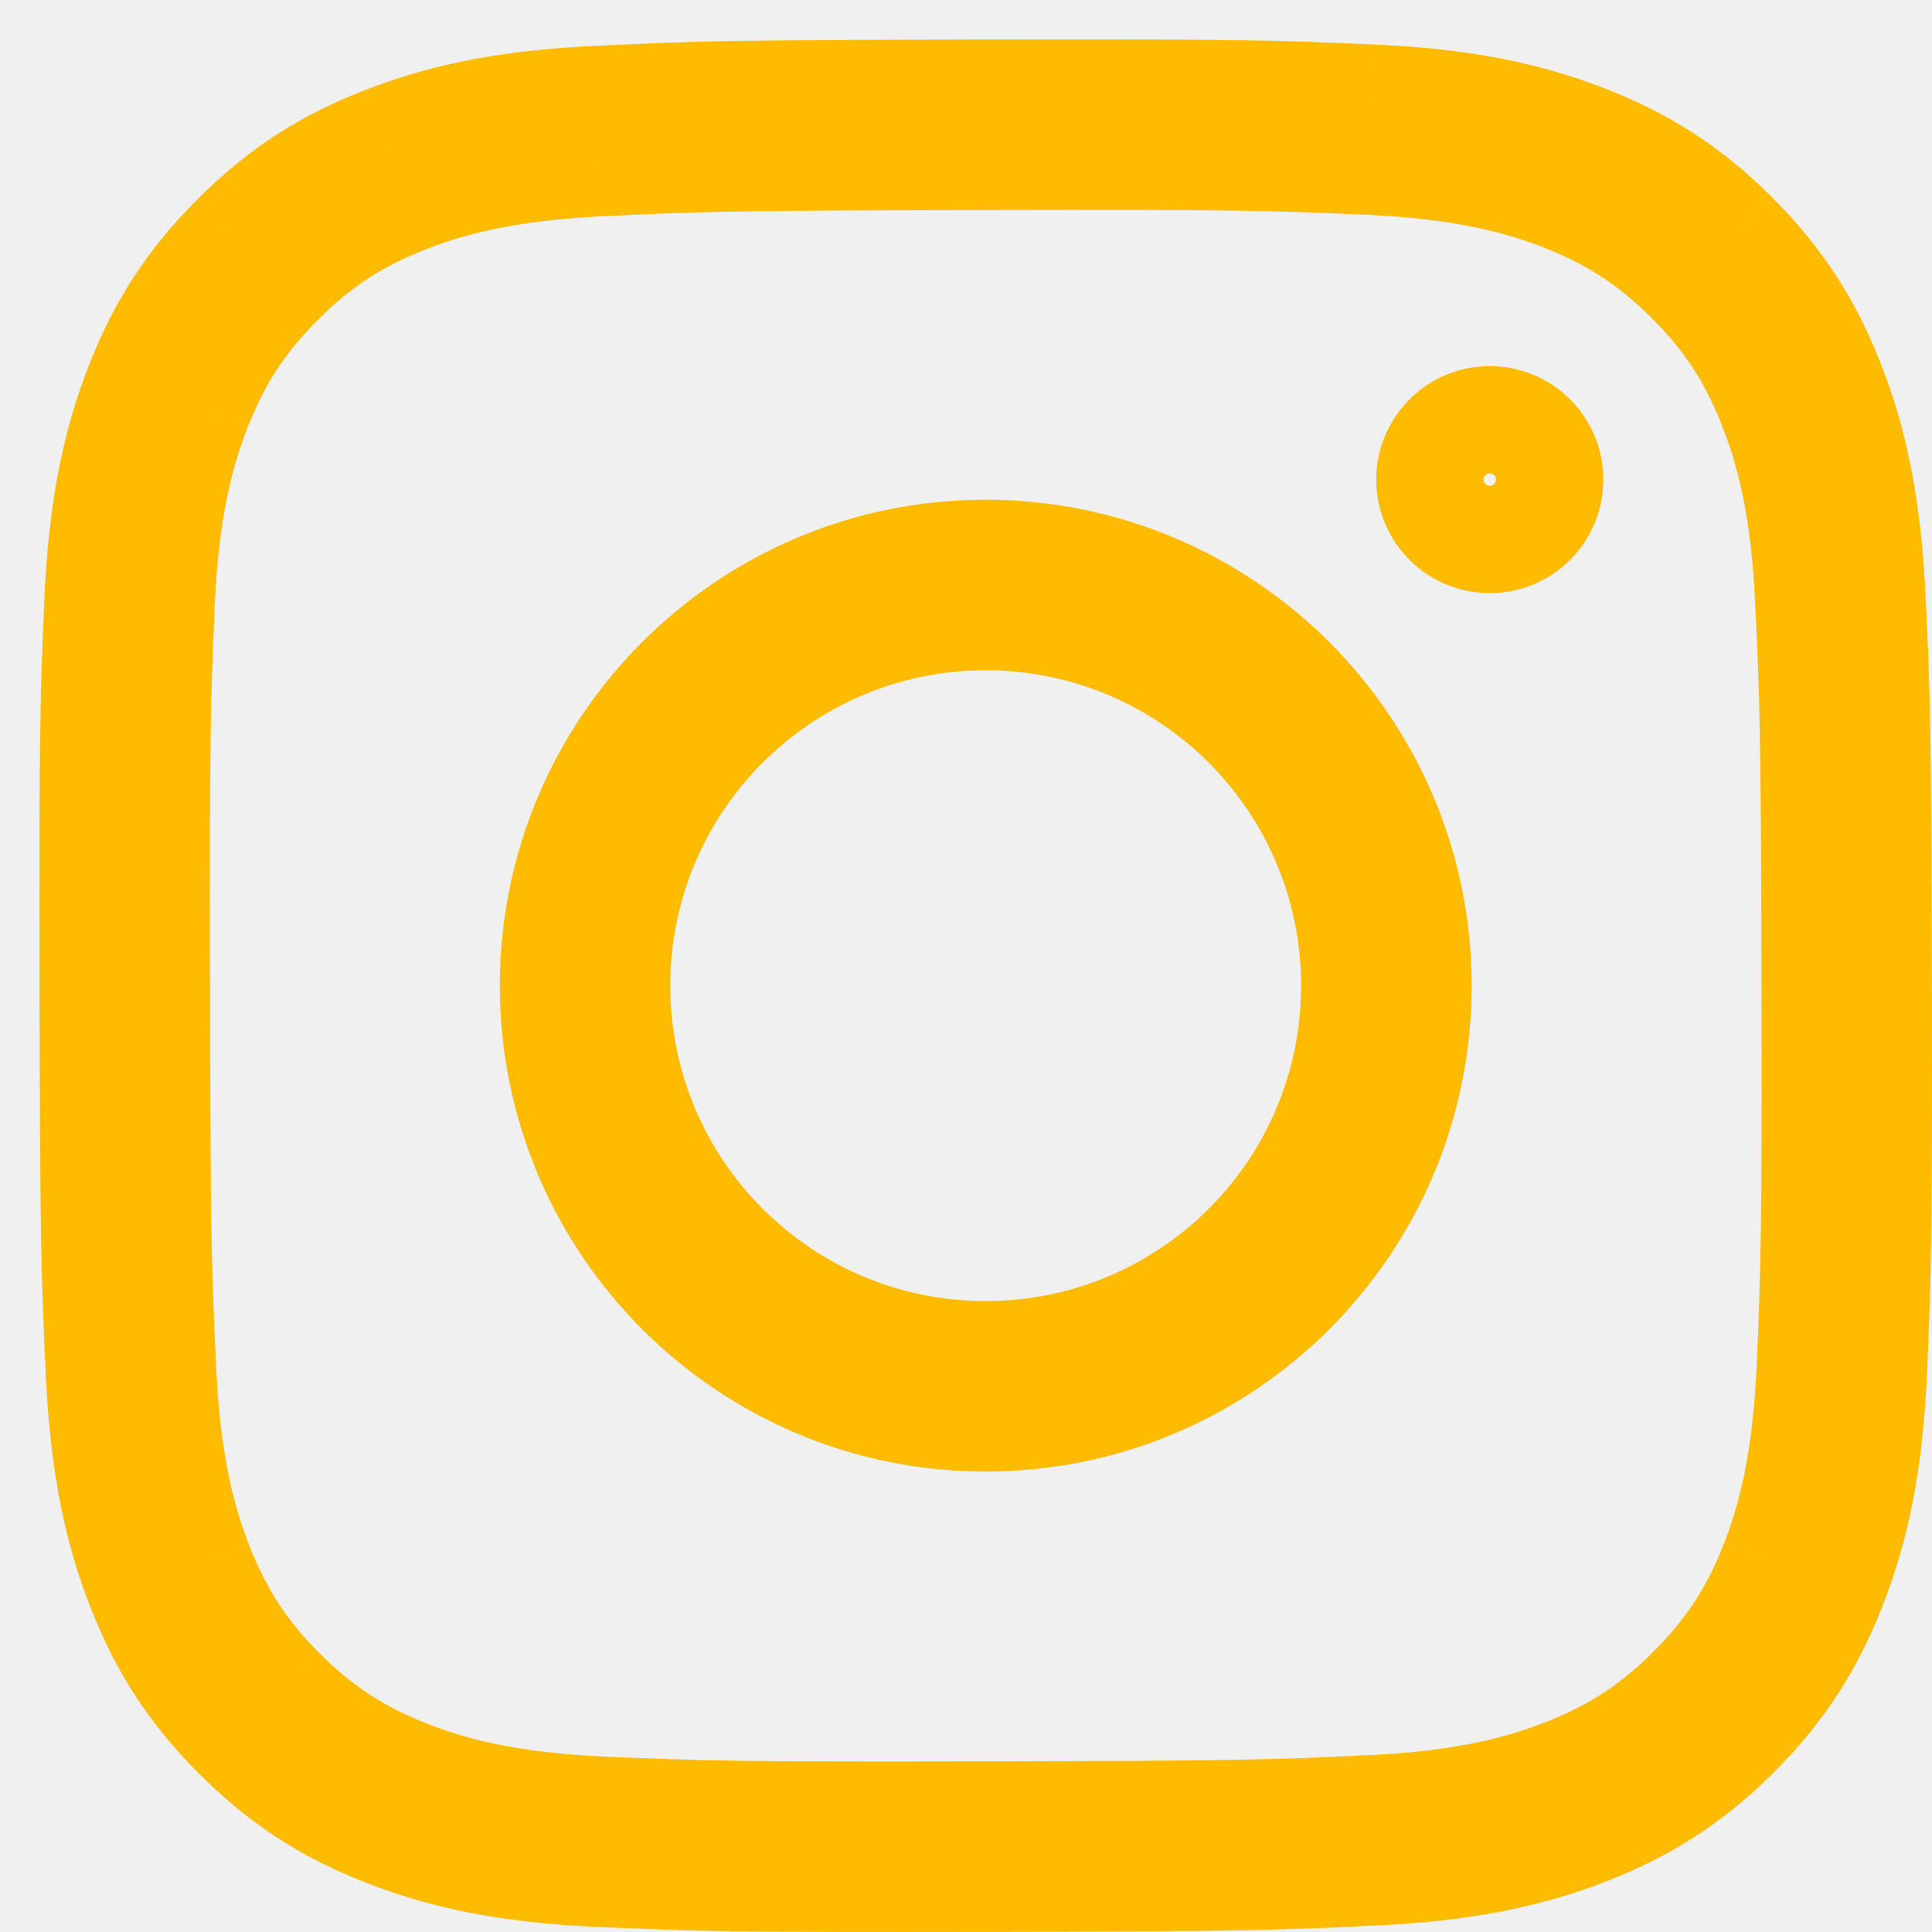
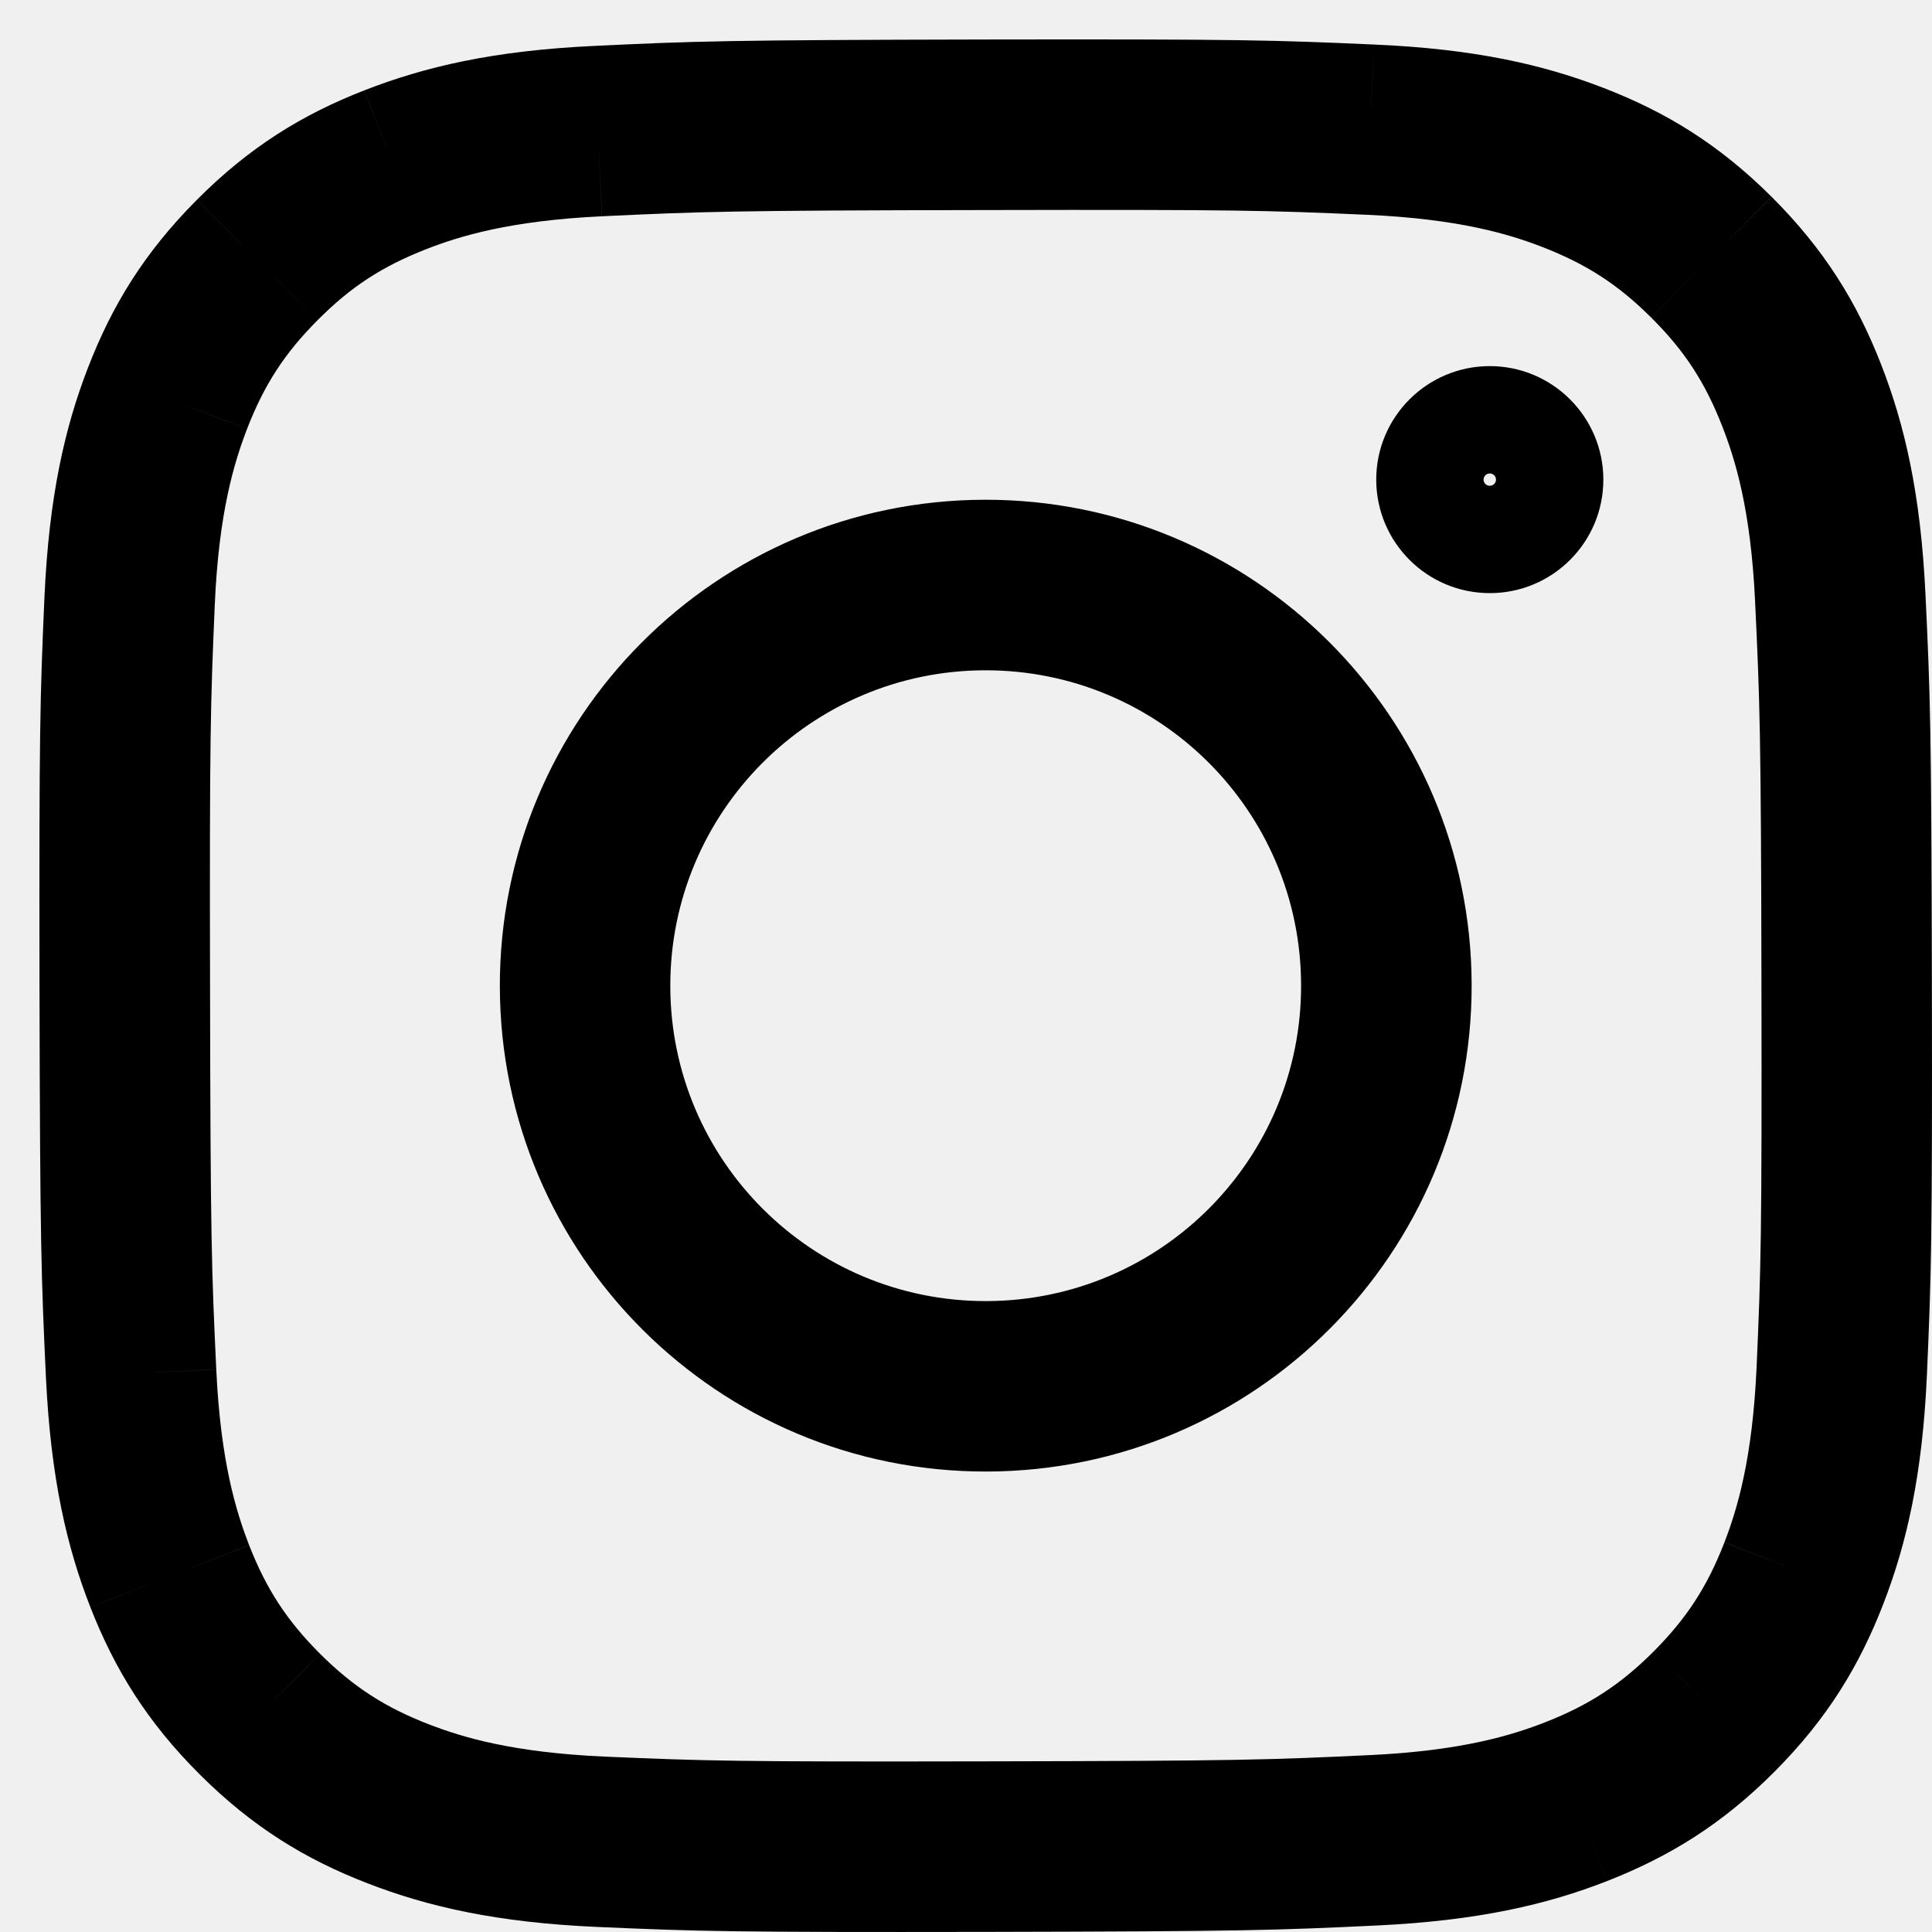
<svg xmlns="http://www.w3.org/2000/svg" width="18" height="18" viewBox="0 0 18 18" fill="none">
  <mask id="path-1-inside-1_2132_2231" fill="white">
    <path d="M5.532 0.428C4.594 0.472 3.954 0.623 3.394 0.842C2.814 1.068 2.323 1.371 1.834 1.862C1.345 2.353 1.044 2.845 0.82 3.425C0.603 3.986 0.456 4.627 0.414 5.566C0.373 6.506 0.364 6.806 0.368 9.2C0.373 11.594 0.384 11.895 0.428 12.835C0.473 13.773 0.623 14.414 0.842 14.974C1.069 15.553 1.371 16.044 1.862 16.533C2.353 17.022 2.845 17.323 3.426 17.547C3.986 17.764 4.628 17.912 5.566 17.953C6.506 17.994 6.807 18.003 9.2 17.999C11.595 17.994 11.895 17.984 12.835 17.939C13.773 17.894 14.414 17.744 14.974 17.525C15.553 17.298 16.045 16.996 16.534 16.505C17.022 16.015 17.323 15.522 17.547 14.942C17.764 14.381 17.912 13.74 17.953 12.802C17.994 11.861 18.003 11.56 17.999 9.167C17.994 6.773 17.984 6.473 17.939 5.533C17.894 4.594 17.744 3.954 17.525 3.393C17.299 2.814 16.996 2.323 16.506 1.834C16.015 1.345 15.522 1.044 14.942 0.82C14.381 0.603 13.74 0.455 12.802 0.415C11.861 0.373 11.561 0.364 9.167 0.368C6.773 0.373 6.473 0.383 5.532 0.428M5.635 16.366C4.776 16.328 4.309 16.186 3.998 16.066C3.586 15.907 3.292 15.716 2.983 15.409C2.674 15.1 2.482 14.807 2.321 14.396C2.201 14.085 2.055 13.619 2.015 12.759C1.971 11.83 1.961 11.551 1.957 9.197C1.952 6.844 1.961 6.565 2.001 5.635C2.038 4.776 2.182 4.309 2.301 3.998C2.461 3.585 2.651 3.292 2.959 2.983C3.267 2.673 3.56 2.482 3.972 2.321C4.282 2.2 4.749 2.056 5.608 2.015C6.538 1.971 6.816 1.961 9.17 1.957C11.524 1.952 11.802 1.96 12.732 2.001C13.591 2.039 14.059 2.181 14.369 2.301C14.781 2.461 15.075 2.651 15.384 2.959C15.694 3.267 15.885 3.56 16.046 3.972C16.167 4.282 16.312 4.748 16.352 5.607C16.396 6.537 16.407 6.816 16.411 9.17C16.415 11.524 16.407 11.802 16.366 12.732C16.328 13.591 16.186 14.059 16.066 14.37C15.907 14.781 15.716 15.075 15.408 15.385C15.1 15.693 14.807 15.885 14.396 16.046C14.085 16.167 13.618 16.312 12.76 16.352C11.83 16.396 11.552 16.406 9.197 16.41C6.844 16.415 6.565 16.406 5.635 16.366ZM12.822 4.471C12.824 5.055 13.298 5.527 13.882 5.526C14.466 5.525 14.939 5.051 14.938 4.467C14.937 3.883 14.462 3.41 13.878 3.411C13.294 3.412 12.821 3.887 12.822 4.471M4.657 9.192C4.662 11.692 6.692 13.715 9.192 13.71C11.692 13.705 13.716 11.675 13.711 9.175C13.706 6.675 11.675 4.652 9.175 4.656C6.675 4.661 4.652 6.692 4.657 9.192ZM6.245 9.189C6.242 7.566 7.555 6.248 9.178 6.245C10.801 6.242 12.119 7.555 12.122 9.178C12.126 10.801 10.812 12.119 9.189 12.122C7.566 12.125 6.248 10.812 6.245 9.189Z" />
  </mask>
-   <path d="M3.394 0.842L3.757 1.774L3.759 1.773L3.394 0.842ZM1.834 1.862L2.542 2.567L2.543 2.567L1.834 1.862ZM0.82 3.425L1.753 3.786L1.753 3.786L0.82 3.425ZM0.414 5.566L-0.585 5.522L-0.585 5.522L0.414 5.566ZM0.368 9.2L1.368 9.198V9.198L0.368 9.2ZM0.428 12.835L-0.57 12.883L-0.57 12.883L0.428 12.835ZM0.842 14.974L1.774 14.61L1.773 14.609L0.842 14.974ZM1.862 16.533L2.568 15.825L2.568 15.825L1.862 16.533ZM3.426 17.547L3.065 18.48L3.065 18.48L3.426 17.547ZM5.566 17.953L5.61 16.954L5.61 16.954L5.566 17.953ZM9.2 17.999L9.202 18.999H9.202L9.2 17.999ZM12.835 17.939L12.883 18.938L12.883 18.938L12.835 17.939ZM14.974 17.525L15.338 18.457L15.338 18.456L14.974 17.525ZM16.534 16.505L15.825 15.8L15.825 15.8L16.534 16.505ZM17.547 14.942L16.614 14.581L16.614 14.581L17.547 14.942ZM17.953 12.802L16.954 12.758L16.954 12.758L17.953 12.802ZM17.999 9.167L16.999 9.169V9.169L17.999 9.167ZM17.939 5.533L18.938 5.485L18.938 5.485L17.939 5.533ZM17.525 3.393L16.594 3.757L16.594 3.757L17.525 3.393ZM16.506 1.834L17.212 1.126L17.211 1.125L16.506 1.834ZM14.942 0.82L14.581 1.753L14.582 1.753L14.942 0.82ZM12.802 0.415L12.757 1.414L12.758 1.414L12.802 0.415ZM9.167 0.368L9.165 -0.632H9.165L9.167 0.368ZM3.998 16.066L3.637 16.999L3.639 16.999L3.998 16.066ZM2.983 15.409L2.276 16.116L2.278 16.118L2.983 15.409ZM2.321 14.396L1.389 14.758L1.39 14.761L2.321 14.396ZM2.015 12.759L3.014 12.713L3.014 12.712L2.015 12.759ZM1.957 9.197L2.957 9.195V9.195L1.957 9.197ZM2.001 5.635L3.001 5.678L3.001 5.678L2.001 5.635ZM2.301 3.998L1.369 3.637L1.368 3.639L2.301 3.998ZM2.959 2.983L2.251 2.277L2.25 2.277L2.959 2.983ZM3.972 2.321L3.608 1.39L3.608 1.39L3.972 2.321ZM5.608 2.015L5.561 1.016L5.56 1.016L5.608 2.015ZM9.17 1.957L9.171 2.957H9.171L9.17 1.957ZM12.732 2.001L12.689 3L12.689 3L12.732 2.001ZM14.369 2.301L14.008 3.234L14.008 3.234L14.369 2.301ZM15.384 2.959L16.091 2.251L16.09 2.251L15.384 2.959ZM16.046 3.972L15.114 4.335L15.115 4.336L16.046 3.972ZM16.352 5.607L15.353 5.655L15.353 5.655L16.352 5.607ZM16.411 9.17L15.411 9.171V9.171L16.411 9.17ZM16.366 12.732L15.367 12.688L15.367 12.688L16.366 12.732ZM16.066 14.37L16.998 14.731L16.999 14.729L16.066 14.37ZM15.408 15.385L16.116 16.091L16.117 16.09L15.408 15.385ZM14.396 16.046L14.759 16.977L14.759 16.977L14.396 16.046ZM12.76 16.352L12.807 17.351L12.807 17.351L12.76 16.352ZM9.197 16.41L9.195 15.411H9.195L9.197 16.41ZM13.882 5.526L13.884 6.526H13.884L13.882 5.526ZM14.938 4.467L15.938 4.465L15.938 4.465L14.938 4.467ZM13.878 3.411L13.88 4.411H13.88L13.878 3.411ZM9.192 13.71L9.194 14.71H9.194L9.192 13.71ZM13.711 9.175L14.711 9.173V9.173L13.711 9.175ZM9.175 4.656L9.173 3.656H9.173L9.175 4.656ZM9.178 6.245L9.18 7.245L9.18 7.245L9.178 6.245ZM12.122 9.178L11.122 9.18V9.18L12.122 9.178ZM9.189 12.122L9.191 13.122H9.191L9.189 12.122ZM5.485 -0.571C4.452 -0.522 3.703 -0.353 3.029 -0.089L3.759 1.773C4.205 1.598 4.736 1.467 5.58 1.427L5.485 -0.571ZM3.03 -0.09C2.33 0.183 1.719 0.56 1.126 1.156L2.543 2.567C2.927 2.182 3.298 1.953 3.757 1.774L3.03 -0.09ZM1.126 1.156C0.532 1.752 0.158 2.364 -0.113 3.064L1.753 3.786C1.931 3.325 2.158 2.953 2.542 2.567L1.126 1.156ZM-0.113 3.064C-0.374 3.74 -0.539 4.489 -0.585 5.522L1.413 5.61C1.451 4.765 1.58 4.233 1.753 3.786L-0.113 3.064ZM-0.585 5.522C-0.627 6.486 -0.636 6.803 -0.632 9.202L1.368 9.198C1.364 6.809 1.373 6.527 1.413 5.61L-0.585 5.522ZM-0.632 9.202C-0.627 11.601 -0.616 11.919 -0.57 12.883L1.427 12.788C1.384 11.87 1.373 11.588 1.368 9.198L-0.632 9.202ZM-0.57 12.883C-0.521 13.915 -0.353 14.664 -0.089 15.338L1.773 14.609C1.599 14.163 1.468 13.631 1.427 12.787L-0.57 12.883ZM-0.089 15.337C0.184 16.037 0.56 16.648 1.156 17.242L2.568 15.825C2.182 15.441 1.953 15.069 1.774 14.61L-0.089 15.337ZM1.156 17.242C1.752 17.836 2.365 18.209 3.065 18.48L3.786 16.614C3.325 16.436 2.953 16.209 2.568 15.825L1.156 17.242ZM3.065 18.48C3.739 18.741 4.489 18.907 5.522 18.952L5.61 16.954C4.766 16.917 4.234 16.787 3.786 16.614L3.065 18.48ZM5.522 18.952C6.486 18.994 6.804 19.003 9.202 18.999L9.198 16.999C6.809 17.003 6.527 16.994 5.61 16.954L5.522 18.952ZM9.202 18.999C11.601 18.994 11.919 18.984 12.883 18.938L12.788 16.94C11.87 16.984 11.588 16.994 9.198 16.999L9.202 18.999ZM12.883 18.938C13.916 18.889 14.664 18.72 15.338 18.457L14.61 16.594C14.163 16.768 13.631 16.9 12.788 16.94L12.883 18.938ZM15.338 18.456C16.037 18.183 16.648 17.808 17.242 17.211L15.825 15.8C15.441 16.185 15.07 16.414 14.61 16.594L15.338 18.456ZM17.242 17.211C17.836 16.615 18.209 16.002 18.48 15.302L16.614 14.581C16.436 15.042 16.209 15.414 15.825 15.8L17.242 17.211ZM18.48 15.303C18.741 14.628 18.907 13.878 18.952 12.845L16.954 12.758C16.917 13.601 16.788 14.134 16.614 14.581L18.48 15.303ZM18.952 12.845C18.994 11.882 19.004 11.563 18.999 9.165L16.999 9.169C17.003 11.557 16.994 11.84 16.954 12.758L18.952 12.845ZM18.999 9.165C18.994 6.766 18.983 6.448 18.938 5.485L16.94 5.58C16.984 6.497 16.994 6.78 16.999 9.169L18.999 9.165ZM18.938 5.485C18.889 4.452 18.72 3.703 18.456 3.029L16.594 3.757C16.769 4.205 16.9 4.736 16.94 5.58L18.938 5.485ZM18.456 3.029C18.183 2.33 17.807 1.719 17.212 1.126L15.8 2.542C16.185 2.927 16.414 3.298 16.594 3.757L18.456 3.029ZM17.211 1.125C16.616 0.532 16.003 0.157 15.302 -0.113L14.582 1.753C15.042 1.93 15.414 2.158 15.8 2.542L17.211 1.125ZM15.303 -0.112C14.628 -0.373 13.878 -0.54 12.845 -0.585L12.758 1.414C13.601 1.45 14.133 1.58 14.581 1.753L15.303 -0.112ZM12.846 -0.584C11.882 -0.627 11.563 -0.636 9.165 -0.632L9.169 1.368C11.559 1.364 11.84 1.373 12.757 1.414L12.846 -0.584ZM9.165 -0.632C6.767 -0.627 6.448 -0.617 5.484 -0.571L5.58 1.427C6.497 1.383 6.779 1.373 9.169 1.368L9.165 -0.632ZM5.679 15.367C4.93 15.334 4.57 15.215 4.357 15.133L3.639 16.999C4.048 17.157 4.621 17.323 5.592 17.365L5.679 15.367ZM4.359 15.133C4.075 15.024 3.898 14.908 3.687 14.699L2.278 16.118C2.686 16.523 3.097 16.79 3.637 16.999L4.359 15.133ZM3.689 14.701C3.479 14.491 3.364 14.315 3.253 14.032L1.39 14.761C1.601 15.299 1.869 15.71 2.276 16.116L3.689 14.701ZM3.254 14.034C3.17 13.82 3.049 13.46 3.014 12.713L1.016 12.806C1.062 13.778 1.231 14.35 1.389 14.758L3.254 14.034ZM3.014 12.712C2.971 11.806 2.961 11.545 2.957 9.195L0.957 9.199C0.961 11.558 0.971 11.854 1.016 12.806L3.014 12.712ZM2.957 9.195C2.952 6.846 2.961 6.585 3.001 5.678L1.002 5.591C0.961 6.544 0.952 6.841 0.957 9.199L2.957 9.195ZM3.001 5.678C3.033 4.931 3.153 4.57 3.235 4.356L1.368 3.639C1.211 4.047 1.044 4.621 1.002 5.592L3.001 5.678ZM3.234 4.358C3.344 4.074 3.459 3.898 3.668 3.688L2.25 2.277C1.844 2.686 1.578 3.097 1.369 3.637L3.234 4.358ZM3.667 3.688C3.876 3.479 4.051 3.364 4.336 3.253L3.608 1.39C3.069 1.6 2.658 1.868 2.251 2.277L3.667 3.688ZM4.336 3.253C4.547 3.17 4.906 3.049 5.655 3.014L5.56 1.016C4.591 1.062 4.018 1.23 3.608 1.39L4.336 3.253ZM5.655 3.014C6.562 2.971 6.822 2.961 9.171 2.957L9.168 0.957C6.81 0.961 6.513 0.971 5.561 1.016L5.655 3.014ZM9.171 2.957C11.521 2.952 11.782 2.961 12.689 3L12.776 1.002C11.823 0.96 11.526 0.952 9.168 0.957L9.171 2.957ZM12.689 3C13.438 3.033 13.798 3.153 14.008 3.234L14.73 1.369C14.319 1.209 13.745 1.044 12.776 1.002L12.689 3ZM14.008 3.234C14.294 3.344 14.469 3.459 14.678 3.667L16.09 2.251C15.681 1.843 15.269 1.577 14.73 1.369L14.008 3.234ZM14.678 3.667C14.889 3.877 15.004 4.052 15.114 4.335L16.978 3.608C16.767 3.067 16.498 2.657 16.091 2.251L14.678 3.667ZM15.115 4.336C15.197 4.546 15.318 4.906 15.353 5.655L17.351 5.56C17.305 4.591 17.138 4.017 16.977 3.607L15.115 4.336ZM15.353 5.655C15.396 6.562 15.406 6.823 15.411 9.171L17.411 9.168C17.407 6.809 17.396 6.513 17.351 5.56L15.353 5.655ZM15.411 9.171C15.415 11.521 15.407 11.782 15.367 12.688L17.365 12.776C17.407 11.823 17.415 11.526 17.411 9.168L15.411 9.171ZM15.367 12.688C15.334 13.438 15.215 13.798 15.133 14.01L16.999 14.729C17.157 14.319 17.323 13.745 17.365 12.775L15.367 12.688ZM15.133 14.009C15.024 14.293 14.909 14.469 14.699 14.679L16.117 16.09C16.523 15.682 16.79 15.27 16.998 14.731L15.133 14.009ZM14.701 14.678C14.491 14.888 14.315 15.004 14.032 15.115L14.759 16.977C15.3 16.766 15.71 16.498 16.116 16.091L14.701 14.678ZM14.032 15.114C13.821 15.197 13.461 15.318 12.712 15.354L12.807 17.351C13.776 17.305 14.35 17.137 14.759 16.977L14.032 15.114ZM12.713 15.354C11.806 15.396 11.545 15.406 9.195 15.411L9.199 17.41C11.558 17.406 11.854 17.396 12.807 17.351L12.713 15.354ZM9.195 15.411C6.847 15.415 6.586 15.406 5.678 15.367L5.592 17.365C6.545 17.406 6.841 17.415 9.199 17.41L9.195 15.411ZM11.822 4.473C11.825 5.609 12.748 6.529 13.884 6.526L13.88 4.526C13.848 4.526 13.822 4.5 13.822 4.469L11.822 4.473ZM13.884 6.526C15.02 6.524 15.94 5.601 15.938 4.465L13.938 4.468C13.938 4.5 13.912 4.526 13.88 4.526L13.884 6.526ZM15.938 4.465C15.936 3.329 15.013 2.409 13.876 2.411L13.88 4.411C13.912 4.411 13.938 4.437 13.938 4.469L15.938 4.465ZM13.876 2.411C12.74 2.413 11.82 3.337 11.822 4.473L13.822 4.469C13.822 4.437 13.848 4.411 13.88 4.411L13.876 2.411ZM3.657 9.194C3.663 12.247 6.142 14.716 9.194 14.71L9.19 12.71C7.243 12.714 5.661 11.138 5.657 9.19L3.657 9.194ZM9.194 14.71C12.246 14.704 14.717 12.226 14.711 9.173L12.711 9.177C12.715 11.124 11.138 12.706 9.19 12.71L9.194 14.71ZM14.711 9.173C14.705 6.121 12.225 3.651 9.173 3.656L9.177 5.656C11.125 5.653 12.707 7.229 12.711 9.177L14.711 9.173ZM9.173 3.656C6.121 3.662 3.651 6.142 3.657 9.194L5.657 9.19C5.653 7.243 7.229 5.66 9.177 5.656L9.173 3.656ZM7.245 9.187C7.243 8.116 8.11 7.247 9.18 7.245L9.176 5.245C7.001 5.249 5.241 7.016 5.245 9.191L7.245 9.187ZM9.18 7.245C10.251 7.243 11.12 8.109 11.122 9.18L13.122 9.176C13.118 7 11.351 5.241 9.176 5.245L9.18 7.245ZM11.122 9.18C11.124 10.25 10.258 11.12 9.187 11.122L9.191 13.122C11.366 13.118 13.127 11.351 13.122 9.176L11.122 9.18ZM9.187 11.122C8.117 11.124 7.247 10.258 7.245 9.187L5.245 9.191C5.249 11.366 7.016 13.126 9.191 13.122L9.187 11.122Z" fill="#FFBB00" mask="url(#path-1-inside-1_2132_2231)" />
+   <path d="M3.394 0.842L3.757 1.774L3.759 1.773L3.394 0.842ZM1.834 1.862L2.542 2.567L2.543 2.567L1.834 1.862ZM0.82 3.425L1.753 3.786L1.753 3.786L0.82 3.425ZM0.414 5.566L-0.585 5.522L-0.585 5.522L0.414 5.566ZM0.368 9.2L1.368 9.198V9.198L0.368 9.2ZM0.428 12.835L-0.57 12.883L-0.57 12.883L0.428 12.835ZM0.842 14.974L1.774 14.61L1.773 14.609L0.842 14.974ZM1.862 16.533L2.568 15.825L2.568 15.825L1.862 16.533ZM3.426 17.547L3.065 18.48L3.065 18.48L3.426 17.547ZM5.566 17.953L5.61 16.954L5.61 16.954L5.566 17.953ZM9.2 17.999L9.202 18.999H9.202L9.2 17.999ZM12.835 17.939L12.883 18.938L12.883 18.938L12.835 17.939ZM14.974 17.525L15.338 18.457L15.338 18.456L14.974 17.525ZM16.534 16.505L15.825 15.8L15.825 15.8L16.534 16.505ZM17.547 14.942L16.614 14.581L16.614 14.581L17.547 14.942ZM17.953 12.802L16.954 12.758L16.954 12.758L17.953 12.802ZM17.999 9.167L16.999 9.169V9.169L17.999 9.167ZM17.939 5.533L18.938 5.485L18.938 5.485L17.939 5.533ZM17.525 3.393L16.594 3.757L16.594 3.757L17.525 3.393ZM16.506 1.834L17.212 1.126L17.211 1.125L16.506 1.834ZM14.942 0.82L14.581 1.753L14.582 1.753L14.942 0.82ZM12.802 0.415L12.757 1.414L12.758 1.414L12.802 0.415ZM9.167 0.368L9.165 -0.632H9.165L9.167 0.368ZM3.998 16.066L3.637 16.999L3.639 16.999L3.998 16.066ZM2.983 15.409L2.276 16.116L2.278 16.118L2.983 15.409ZM2.321 14.396L1.389 14.758L1.39 14.761L2.321 14.396ZM2.015 12.759L3.014 12.713L3.014 12.712L2.015 12.759ZM1.957 9.197L2.957 9.195V9.195L1.957 9.197ZM2.001 5.635L3.001 5.678L3.001 5.678L2.001 5.635ZM2.301 3.998L1.369 3.637L1.368 3.639L2.301 3.998ZM2.959 2.983L2.251 2.277L2.25 2.277L2.959 2.983ZM3.972 2.321L3.608 1.39L3.608 1.39L3.972 2.321ZM5.608 2.015L5.561 1.016L5.56 1.016L5.608 2.015ZM9.17 1.957L9.171 2.957H9.171L9.17 1.957ZM12.732 2.001L12.689 3L12.689 3L12.732 2.001ZM14.369 2.301L14.008 3.234L14.008 3.234L14.369 2.301ZM15.384 2.959L16.091 2.251L16.09 2.251L15.384 2.959ZM16.046 3.972L15.114 4.335L15.115 4.336L16.046 3.972ZM16.352 5.607L15.353 5.655L15.353 5.655L16.352 5.607ZM16.411 9.17L15.411 9.171V9.171L16.411 9.17ZM16.366 12.732L15.367 12.688L15.367 12.688L16.366 12.732ZM16.066 14.37L16.998 14.731L16.999 14.729L16.066 14.37ZM15.408 15.385L16.116 16.091L16.117 16.09L15.408 15.385ZM14.396 16.046L14.759 16.977L14.759 16.977L14.396 16.046ZM12.76 16.352L12.807 17.351L12.807 17.351L12.76 16.352ZM9.197 16.41L9.195 15.411H9.195L9.197 16.41ZM13.882 5.526L13.884 6.526H13.884L13.882 5.526ZM14.938 4.467L15.938 4.465L15.938 4.465L14.938 4.467ZM13.878 3.411L13.88 4.411H13.88L13.878 3.411ZM9.192 13.71L9.194 14.71H9.194L9.192 13.71ZM13.711 9.175L14.711 9.173V9.173L13.711 9.175ZM9.175 4.656L9.173 3.656H9.173L9.175 4.656ZM9.178 6.245L9.18 7.245L9.18 7.245L9.178 6.245ZM12.122 9.178L11.122 9.18V9.18L12.122 9.178ZM9.189 12.122L9.191 13.122H9.191L9.189 12.122ZM5.485 -0.571C4.452 -0.522 3.703 -0.353 3.029 -0.089L3.759 1.773C4.205 1.598 4.736 1.467 5.58 1.427L5.485 -0.571ZM3.03 -0.09C2.33 0.183 1.719 0.56 1.126 1.156L2.543 2.567C2.927 2.182 3.298 1.953 3.757 1.774L3.03 -0.09ZM1.126 1.156C0.532 1.752 0.158 2.364 -0.113 3.064L1.753 3.786C1.931 3.325 2.158 2.953 2.542 2.567L1.126 1.156ZM-0.113 3.064C-0.374 3.74 -0.539 4.489 -0.585 5.522L1.413 5.61C1.451 4.765 1.58 4.233 1.753 3.786L-0.113 3.064ZM-0.585 5.522C-0.627 6.486 -0.636 6.803 -0.632 9.202L1.368 9.198C1.364 6.809 1.373 6.527 1.413 5.61L-0.585 5.522ZM-0.632 9.202C-0.627 11.601 -0.616 11.919 -0.57 12.883L1.427 12.788C1.384 11.87 1.373 11.588 1.368 9.198L-0.632 9.202ZM-0.57 12.883C-0.521 13.915 -0.353 14.664 -0.089 15.338L1.773 14.609C1.599 14.163 1.468 13.631 1.427 12.787L-0.57 12.883ZM-0.089 15.337C0.184 16.037 0.56 16.648 1.156 17.242L2.568 15.825C2.182 15.441 1.953 15.069 1.774 14.61L-0.089 15.337ZM1.156 17.242C1.752 17.836 2.365 18.209 3.065 18.48L3.786 16.614C3.325 16.436 2.953 16.209 2.568 15.825L1.156 17.242ZM3.065 18.48C3.739 18.741 4.489 18.907 5.522 18.952L5.61 16.954C4.766 16.917 4.234 16.787 3.786 16.614L3.065 18.48ZM5.522 18.952C6.486 18.994 6.804 19.003 9.202 18.999L9.198 16.999C6.809 17.003 6.527 16.994 5.61 16.954L5.522 18.952ZM9.202 18.999C11.601 18.994 11.919 18.984 12.883 18.938L12.788 16.94C11.87 16.984 11.588 16.994 9.198 16.999L9.202 18.999ZM12.883 18.938C13.916 18.889 14.664 18.72 15.338 18.457L14.61 16.594C14.163 16.768 13.631 16.9 12.788 16.94L12.883 18.938ZM15.338 18.456C16.037 18.183 16.648 17.808 17.242 17.211L15.825 15.8C15.441 16.185 15.07 16.414 14.61 16.594L15.338 18.456ZM17.242 17.211C17.836 16.615 18.209 16.002 18.48 15.302L16.614 14.581C16.436 15.042 16.209 15.414 15.825 15.8L17.242 17.211ZM18.48 15.303C18.741 14.628 18.907 13.878 18.952 12.845L16.954 12.758C16.917 13.601 16.788 14.134 16.614 14.581L18.48 15.303ZM18.952 12.845C18.994 11.882 19.004 11.563 18.999 9.165L16.999 9.169C17.003 11.557 16.994 11.84 16.954 12.758L18.952 12.845ZM18.999 9.165C18.994 6.766 18.983 6.448 18.938 5.485L16.94 5.58C16.984 6.497 16.994 6.78 16.999 9.169L18.999 9.165ZM18.938 5.485C18.889 4.452 18.72 3.703 18.456 3.029L16.594 3.757C16.769 4.205 16.9 4.736 16.94 5.58L18.938 5.485ZM18.456 3.029C18.183 2.33 17.807 1.719 17.212 1.126L15.8 2.542C16.185 2.927 16.414 3.298 16.594 3.757L18.456 3.029ZM17.211 1.125C16.616 0.532 16.003 0.157 15.302 -0.113L14.582 1.753C15.042 1.93 15.414 2.158 15.8 2.542L17.211 1.125ZM15.303 -0.112C14.628 -0.373 13.878 -0.54 12.845 -0.585L12.758 1.414C13.601 1.45 14.133 1.58 14.581 1.753L15.303 -0.112ZM12.846 -0.584C11.882 -0.627 11.563 -0.636 9.165 -0.632L9.169 1.368C11.559 1.364 11.84 1.373 12.757 1.414L12.846 -0.584ZM9.165 -0.632C6.767 -0.627 6.448 -0.617 5.484 -0.571L5.58 1.427C6.497 1.383 6.779 1.373 9.169 1.368L9.165 -0.632ZM5.679 15.367C4.93 15.334 4.57 15.215 4.357 15.133L3.639 16.999C4.048 17.157 4.621 17.323 5.592 17.365L5.679 15.367ZM4.359 15.133C4.075 15.024 3.898 14.908 3.687 14.699L2.278 16.118C2.686 16.523 3.097 16.79 3.637 16.999L4.359 15.133ZM3.689 14.701C3.479 14.491 3.364 14.315 3.253 14.032L1.39 14.761C1.601 15.299 1.869 15.71 2.276 16.116L3.689 14.701ZM3.254 14.034C3.17 13.82 3.049 13.46 3.014 12.713L1.016 12.806C1.062 13.778 1.231 14.35 1.389 14.758L3.254 14.034ZM3.014 12.712C2.971 11.806 2.961 11.545 2.957 9.195L0.957 9.199C0.961 11.558 0.971 11.854 1.016 12.806L3.014 12.712ZM2.957 9.195C2.952 6.846 2.961 6.585 3.001 5.678L1.002 5.591C0.961 6.544 0.952 6.841 0.957 9.199L2.957 9.195ZM3.001 5.678C3.033 4.931 3.153 4.57 3.235 4.356L1.368 3.639C1.211 4.047 1.044 4.621 1.002 5.592L3.001 5.678ZM3.234 4.358C3.344 4.074 3.459 3.898 3.668 3.688L2.25 2.277C1.844 2.686 1.578 3.097 1.369 3.637L3.234 4.358ZM3.667 3.688C3.876 3.479 4.051 3.364 4.336 3.253L3.608 1.39C3.069 1.6 2.658 1.868 2.251 2.277L3.667 3.688ZM4.336 3.253C4.547 3.17 4.906 3.049 5.655 3.014L5.56 1.016C4.591 1.062 4.018 1.23 3.608 1.39L4.336 3.253ZM5.655 3.014C6.562 2.971 6.822 2.961 9.171 2.957L9.168 0.957C6.81 0.961 6.513 0.971 5.561 1.016L5.655 3.014ZM9.171 2.957C11.521 2.952 11.782 2.961 12.689 3L12.776 1.002C11.823 0.96 11.526 0.952 9.168 0.957L9.171 2.957ZM12.689 3C13.438 3.033 13.798 3.153 14.008 3.234L14.73 1.369C14.319 1.209 13.745 1.044 12.776 1.002L12.689 3ZM14.008 3.234C14.294 3.344 14.469 3.459 14.678 3.667L16.09 2.251C15.681 1.843 15.269 1.577 14.73 1.369L14.008 3.234ZM14.678 3.667C14.889 3.877 15.004 4.052 15.114 4.335L16.978 3.608C16.767 3.067 16.498 2.657 16.091 2.251L14.678 3.667ZM15.115 4.336C15.197 4.546 15.318 4.906 15.353 5.655L17.351 5.56C17.305 4.591 17.138 4.017 16.977 3.607L15.115 4.336ZM15.353 5.655C15.396 6.562 15.406 6.823 15.411 9.171L17.411 9.168C17.407 6.809 17.396 6.513 17.351 5.56L15.353 5.655ZM15.411 9.171C15.415 11.521 15.407 11.782 15.367 12.688L17.365 12.776C17.407 11.823 17.415 11.526 17.411 9.168L15.411 9.171ZM15.367 12.688C15.334 13.438 15.215 13.798 15.133 14.01L16.999 14.729C17.157 14.319 17.323 13.745 17.365 12.775L15.367 12.688ZM15.133 14.009C15.024 14.293 14.909 14.469 14.699 14.679L16.117 16.09C16.523 15.682 16.79 15.27 16.998 14.731L15.133 14.009ZM14.701 14.678C14.491 14.888 14.315 15.004 14.032 15.115L14.759 16.977C15.3 16.766 15.71 16.498 16.116 16.091L14.701 14.678ZM14.032 15.114C13.821 15.197 13.461 15.318 12.712 15.354L12.807 17.351C13.776 17.305 14.35 17.137 14.759 16.977L14.032 15.114ZM12.713 15.354C11.806 15.396 11.545 15.406 9.195 15.411L9.199 17.41C11.558 17.406 11.854 17.396 12.807 17.351L12.713 15.354ZM9.195 15.411C6.847 15.415 6.586 15.406 5.678 15.367L5.592 17.365C6.545 17.406 6.841 17.415 9.199 17.41L9.195 15.411ZM11.822 4.473C11.825 5.609 12.748 6.529 13.884 6.526L13.88 4.526C13.848 4.526 13.822 4.5 13.822 4.469L11.822 4.473ZM13.884 6.526C15.02 6.524 15.94 5.601 15.938 4.465L13.938 4.468C13.938 4.5 13.912 4.526 13.88 4.526L13.884 6.526ZM15.938 4.465C15.936 3.329 15.013 2.409 13.876 2.411L13.88 4.411C13.912 4.411 13.938 4.437 13.938 4.469L15.938 4.465ZM13.876 2.411C12.74 2.413 11.82 3.337 11.822 4.473L13.822 4.469C13.822 4.437 13.848 4.411 13.88 4.411L13.876 2.411ZM3.657 9.194C3.663 12.247 6.142 14.716 9.194 14.71L9.19 12.71C7.243 12.714 5.661 11.138 5.657 9.19L3.657 9.194ZM9.194 14.71C12.246 14.704 14.717 12.226 14.711 9.173L12.711 9.177C12.715 11.124 11.138 12.706 9.19 12.71L9.194 14.71ZM14.711 9.173C14.705 6.121 12.225 3.651 9.173 3.656L9.177 5.656C11.125 5.653 12.707 7.229 12.711 9.177L14.711 9.173ZM9.173 3.656C6.121 3.662 3.651 6.142 3.657 9.194L5.657 9.19C5.653 7.243 7.229 5.66 9.177 5.656L9.173 3.656ZM7.245 9.187C7.243 8.116 8.11 7.247 9.18 7.245L9.176 5.245C7.001 5.249 5.241 7.016 5.245 9.191L7.245 9.187ZM9.18 7.245C10.251 7.243 11.12 8.109 11.122 9.18L13.122 9.176C13.118 7 11.351 5.241 9.176 5.245L9.18 7.245ZM11.122 9.18C11.124 10.25 10.258 11.12 9.187 11.122L9.191 13.122C11.366 13.118 13.127 11.351 13.122 9.176L11.122 9.18ZM9.187 11.122C8.117 11.124 7.247 10.258 7.245 9.187L5.245 9.191C5.249 11.366 7.016 13.126 9.191 13.122L9.187 11.122Z" fill="currentColor" mask="url(#path-1-inside-1_2132_2231)" />
</svg>
